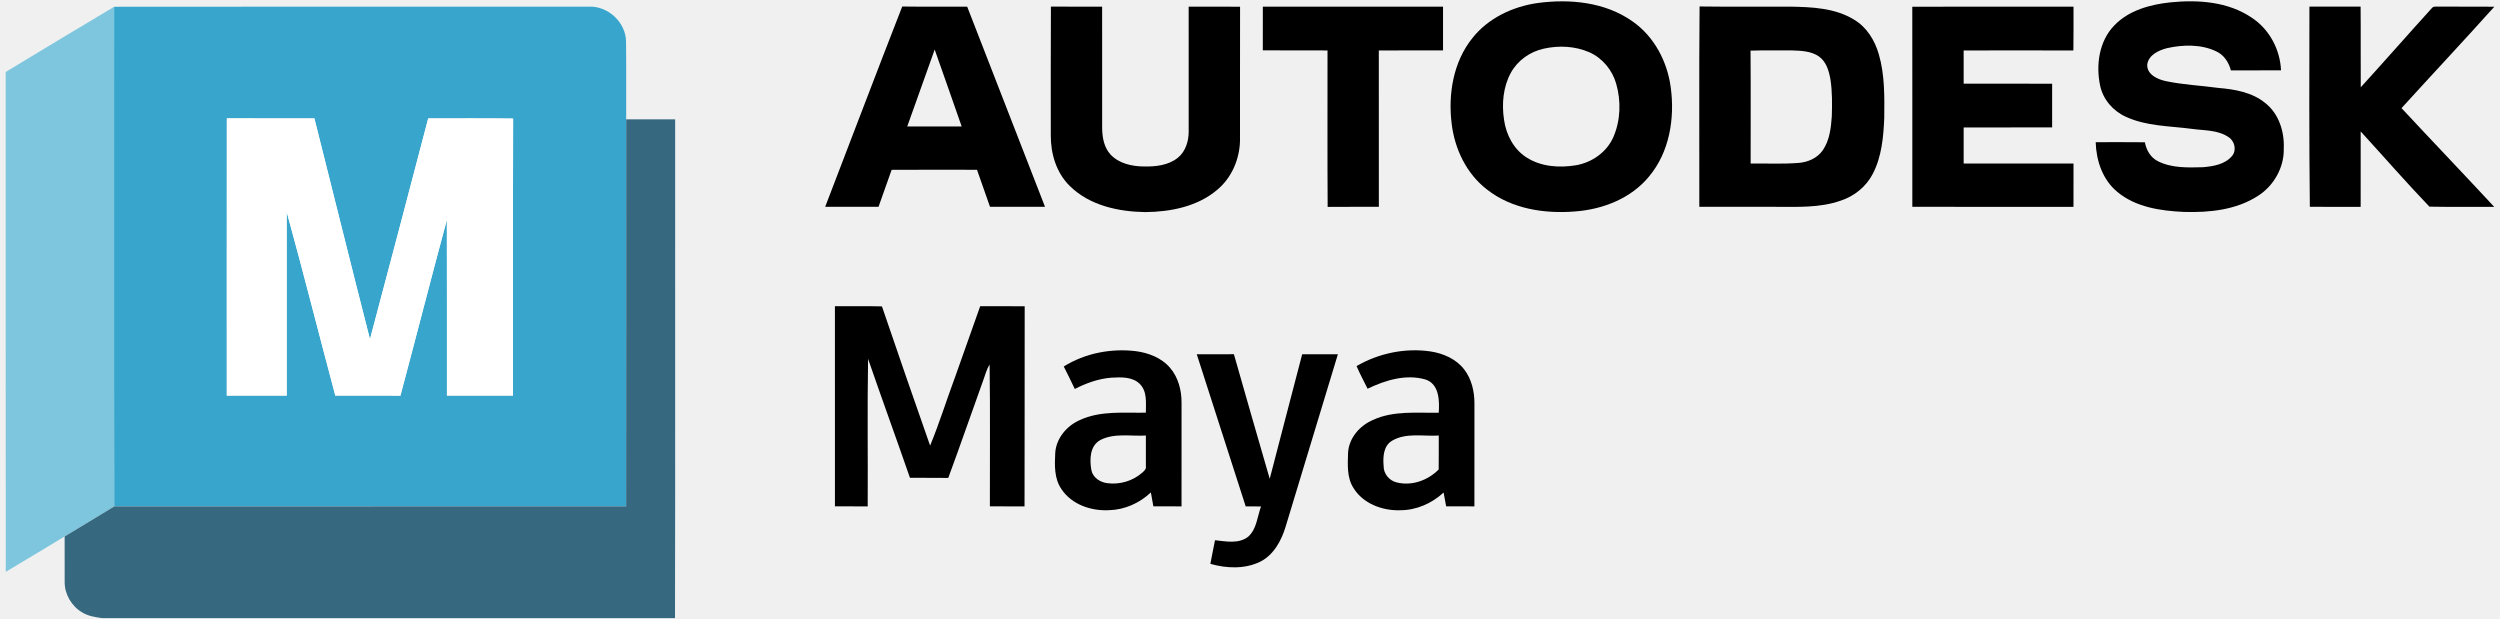
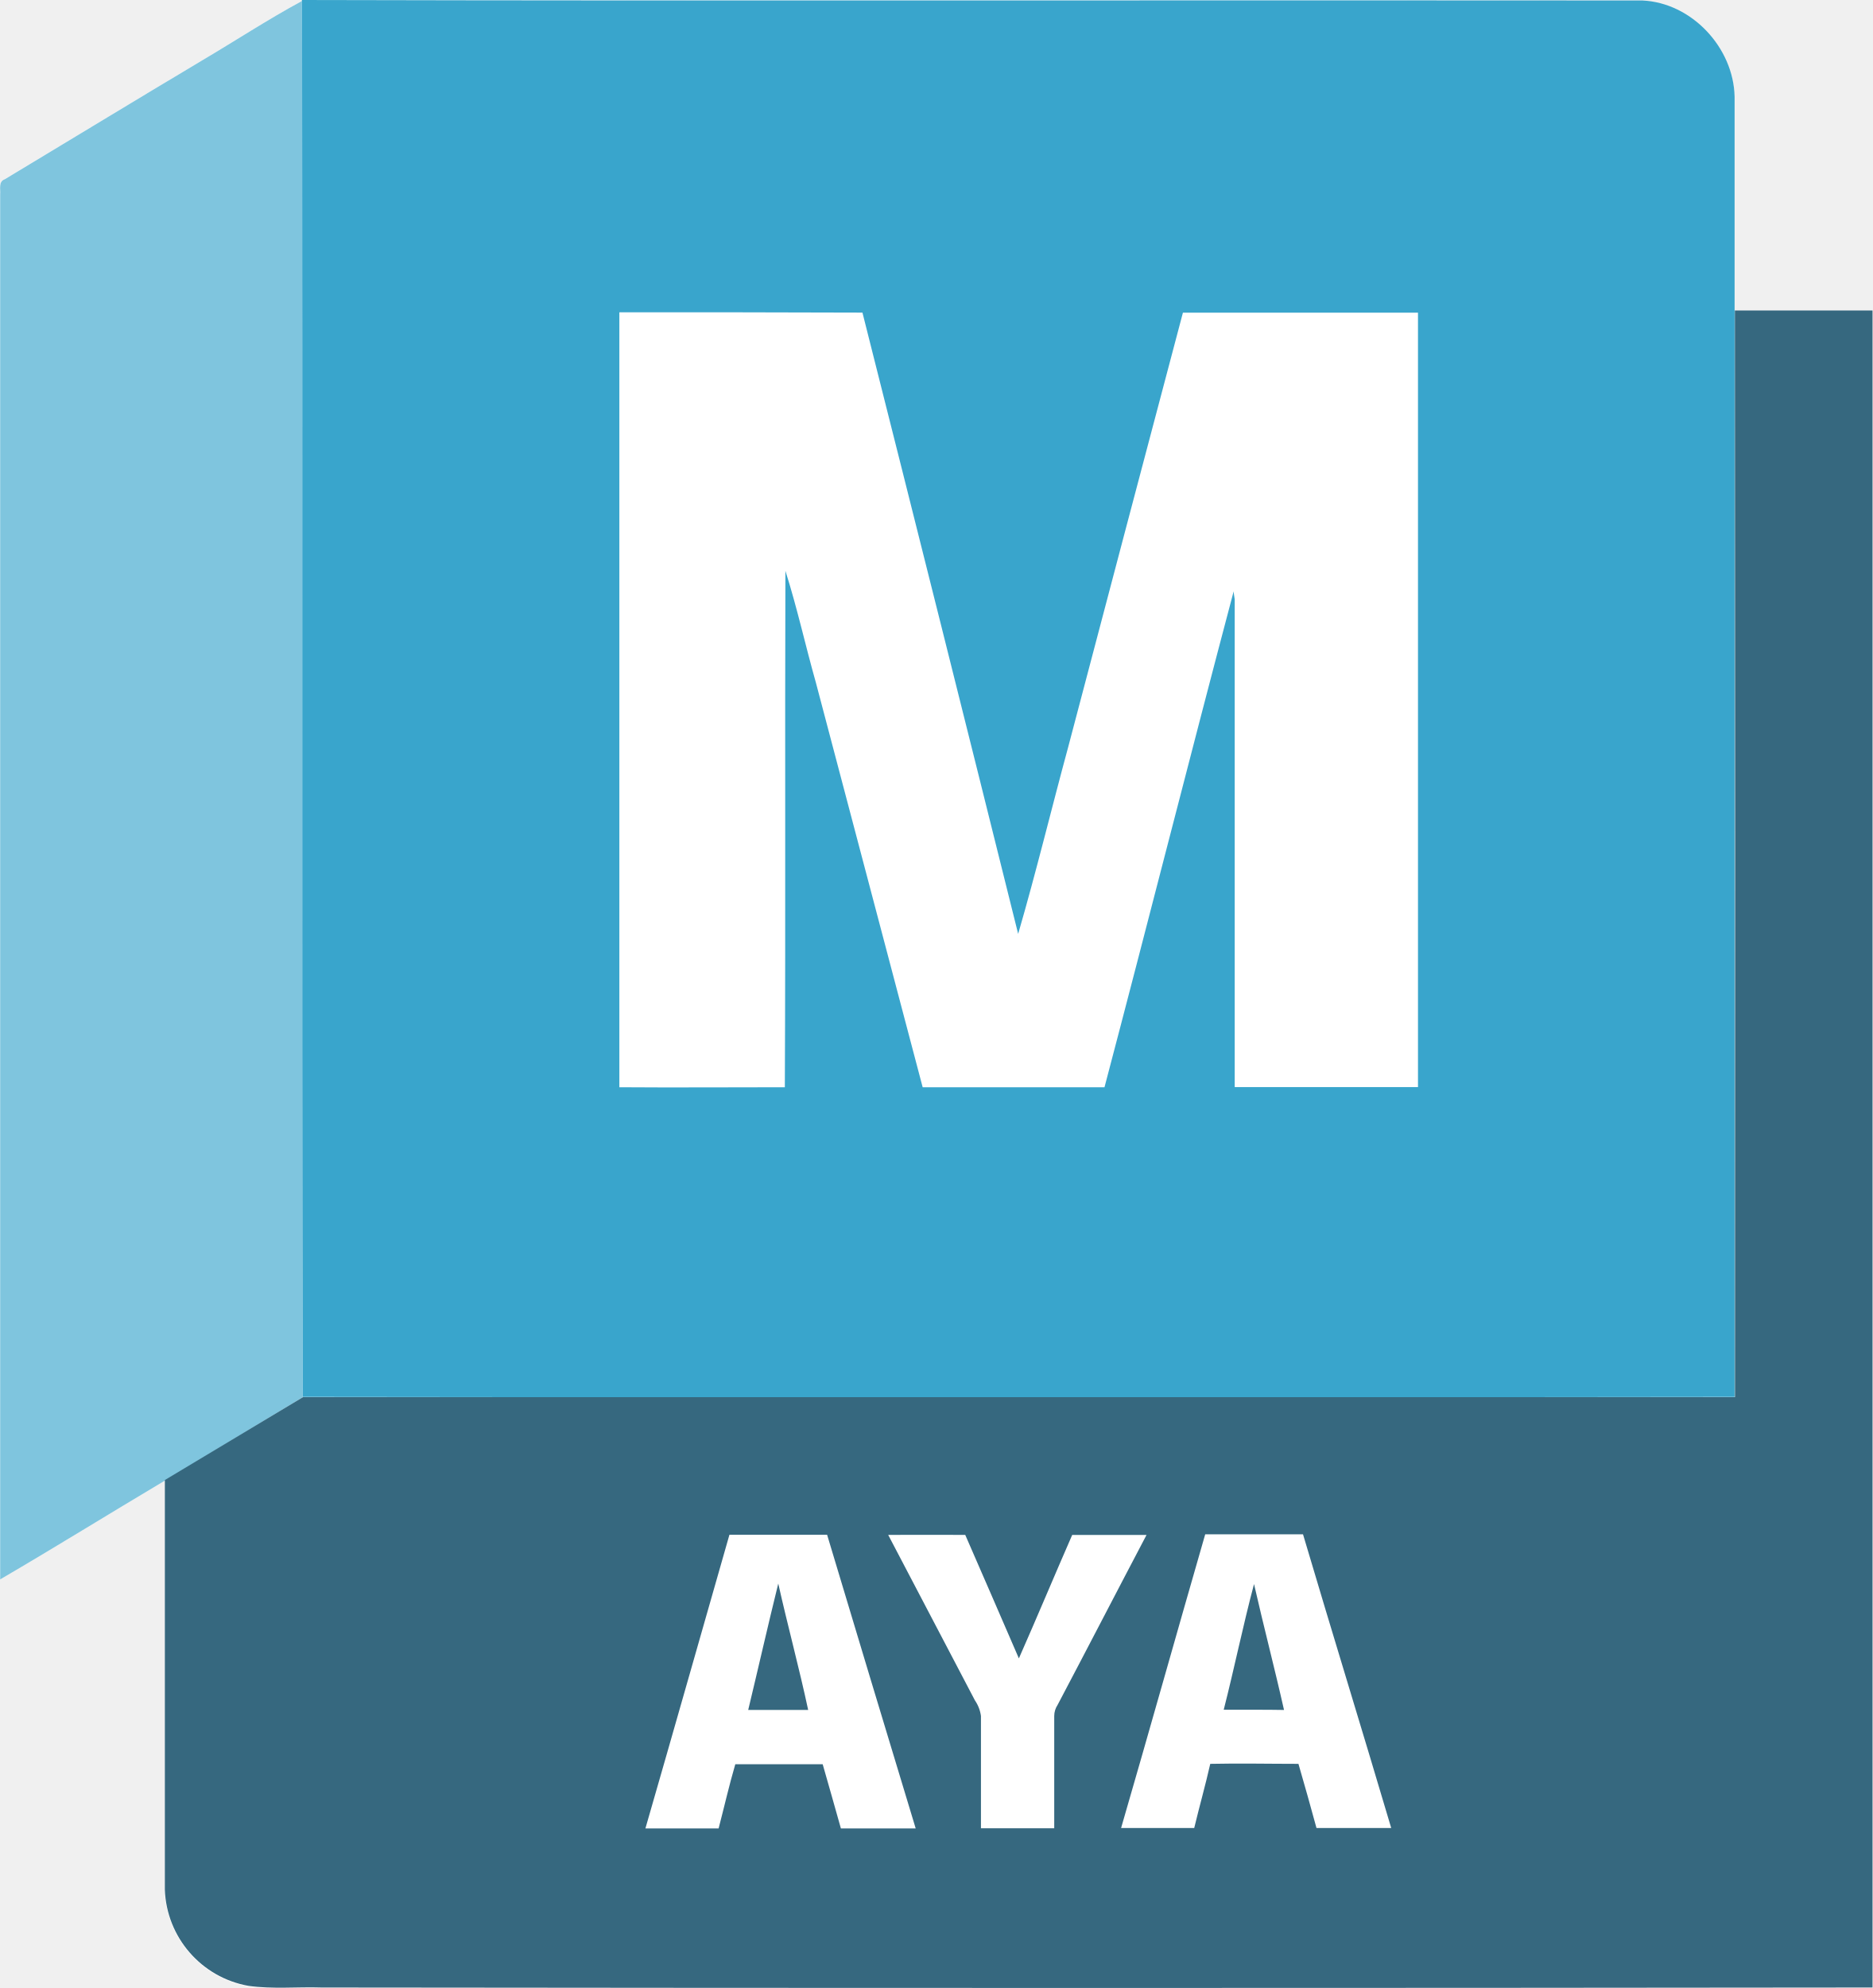
- <svg xmlns="http://www.w3.org/2000/svg" width="476.25pt" height="117.75pt" viewBox="0 0 1310 325" version="1.1">
-   <g id="#000000ff">
-     <path fill="#000000" opacity="1.00" d=" M 806.41 1.56 C 823.27 -0.67 841.72 1.10 855.97 11.14 C 867.47 19.05 874.45 32.35 876.23 46.02 C 878.42 62.21 875.57 79.98 864.82 92.79 C 855.39 104.31 840.56 110.09 826.00 111.17 C 809.88 112.52 792.46 109.84 779.49 99.55 C 768.82 91.30 762.62 78.32 761.04 65.10 C 759.09 49.48 761.88 32.49 771.97 19.98 C 780.32 9.43 793.27 3.39 806.41 1.56 M 809.47 25.59 C 802.27 27.14 795.74 31.75 792.17 38.24 C 788.06 45.73 787.31 54.71 788.58 63.06 C 789.68 70.80 793.62 78.46 800.35 82.75 C 807.89 87.64 817.41 88.32 826.10 86.94 C 834.70 85.56 842.70 79.99 846.15 71.86 C 849.87 63.14 850.15 53.08 847.54 44.01 C 845.49 36.82 840.31 30.54 833.45 27.49 C 825.96 24.22 817.39 23.80 809.47 25.59 Z" />
-     <path fill="#000000" opacity="1.00" d=" M 1109.44 13.38 C 1117.04 5.41 1128.27 2.38 1138.90 1.24 C 1153.44 -0.22 1169.24 0.82 1181.67 9.28 C 1190.95 15.32 1196.63 26.00 1197.11 36.99 C 1188.32 37.02 1179.53 36.98 1170.74 37.01 C 1169.66 32.78 1167.08 28.82 1163.00 26.98 C 1154.98 23.19 1145.57 23.43 1137.08 25.34 C 1132.68 26.49 1127.33 28.98 1126.75 34.07 C 1126.68 39.32 1132.23 41.73 1136.57 42.66 C 1145.64 44.58 1154.95 44.97 1164.13 46.22 C 1172.79 46.96 1181.95 48.50 1188.85 54.20 C 1195.98 59.79 1198.93 69.24 1198.55 78.04 C 1198.82 87.99 1193.36 97.63 1185.03 102.96 C 1173.58 110.41 1159.40 111.83 1146.05 111.43 C 1133.86 110.88 1120.73 108.98 1111.05 100.91 C 1103.33 94.59 1099.93 84.47 1099.66 74.76 C 1108.28 74.77 1116.90 74.69 1125.53 74.80 C 1126.26 78.88 1128.49 82.82 1132.31 84.72 C 1139.59 88.45 1148.08 88.12 1156.04 87.92 C 1161.41 87.45 1167.48 86.49 1171.21 82.18 C 1173.90 79.26 1172.85 74.32 1169.67 72.21 C 1163.94 68.17 1156.55 68.69 1149.92 67.72 C 1138.41 66.22 1126.32 66.38 1115.57 61.42 C 1108.83 58.40 1103.49 52.28 1101.99 44.98 C 1099.69 34.13 1101.46 21.59 1109.44 13.38 Z" />
-     <path fill="#000000" opacity="1.00" d=" M 472.14 3.43 C 483.53 3.59 494.92 3.44 506.30 3.51 C 519.98 38.57 533.59 73.66 547.22 108.74 C 537.58 108.76 527.94 108.74 518.30 108.75 C 515.99 102.27 513.70 95.78 511.46 89.27 C 496.50 89.26 481.54 89.20 466.57 89.30 C 464.32 95.80 461.95 102.25 459.68 108.75 C 450.33 108.75 440.98 108.74 431.63 108.75 C 445.14 73.65 458.46 38.47 472.14 3.43 M 474.78 66.48 C 484.32 66.52 493.86 66.49 503.40 66.50 C 498.72 53.00 493.95 39.54 489.21 26.06 C 484.37 39.53 479.56 53.00 474.78 66.48 Z" />
-     <path fill="#000000" opacity="1.00" d=" M 1212.04 3.47 C 1221.01 3.51 1229.98 3.52 1238.95 3.47 C 1239.09 17.61 1238.92 31.75 1239.03 45.89 C 1251.58 32.13 1263.85 18.11 1276.37 4.32 C 1277.22 3.12 1278.76 3.58 1280.03 3.46 C 1289.77 3.56 1299.51 3.44 1309.26 3.53 C 1293.17 21.47 1276.66 39.03 1260.46 56.86 C 1276.64 74.23 1293.06 91.37 1309.21 108.77 C 1297.85 108.66 1286.48 108.89 1275.13 108.66 C 1262.81 95.80 1251.04 82.28 1238.99 69.11 C 1239.00 82.33 1239.01 95.54 1238.98 108.76 C 1230.07 108.74 1221.16 108.76 1212.26 108.75 C 1211.86 73.66 1211.99 38.56 1212.04 3.47 Z" />
-     <path fill="#000000" opacity="1.00" d=" M 550.26 71.06 C 550.28 48.53 550.17 25.99 550.32 3.46 C 559.29 3.55 568.27 3.47 577.25 3.51 C 577.27 24.67 577.23 45.84 577.26 67.00 C 577.27 72.05 578.16 77.44 581.70 81.29 C 586.10 85.96 592.84 87.46 599.04 87.53 C 605.26 87.68 612.02 86.98 617.06 82.95 C 621.15 79.63 622.80 74.18 622.76 69.06 C 622.74 47.21 622.74 25.36 622.75 3.51 C 631.76 3.52 640.77 3.44 649.78 3.54 C 649.70 27.02 649.78 50.50 649.74 73.97 C 649.53 83.73 645.36 93.47 637.80 99.76 C 627.42 108.62 613.27 111.39 599.98 111.52 C 585.84 111.32 570.60 108.06 560.24 97.77 C 553.16 90.85 550.17 80.77 550.26 71.06 Z" />
-     <path fill="#000000" opacity="1.00" d=" M 661.75 3.51 C 693.33 3.49 724.91 3.50 756.50 3.50 C 756.50 11.17 756.50 18.83 756.50 26.50 C 745.24 26.54 733.99 26.44 722.73 26.55 C 722.77 53.95 722.74 81.35 722.75 108.74 C 713.77 108.78 704.80 108.70 695.83 108.79 C 695.65 81.37 695.79 53.94 695.76 26.52 C 684.42 26.45 673.07 26.57 661.73 26.46 C 661.77 18.81 661.73 11.16 661.75 3.51 Z" />
-     <path fill="#000000" opacity="1.00" d=" M 891.25 108.75 C 891.34 73.63 891.06 38.51 891.39 3.40 C 907.24 3.62 923.09 3.45 938.95 3.49 C 950.39 3.70 962.60 4.15 972.63 10.34 C 979.29 14.28 983.56 21.27 985.64 28.58 C 988.80 39.41 988.59 50.82 988.49 61.99 C 988.08 72.00 987.15 82.39 982.45 91.41 C 978.99 98.13 972.71 103.18 965.56 105.51 C 954.46 109.40 942.55 108.74 930.99 108.75 C 917.74 108.75 904.50 108.75 891.25 108.75 M 918.18 26.62 C 918.34 46.40 918.21 66.19 918.24 85.98 C 926.52 85.88 934.83 86.32 943.10 85.68 C 948.12 85.40 953.22 83.22 956.16 79.01 C 959.75 73.79 960.50 67.27 960.91 61.11 C 961.10 54.70 961.18 48.25 960.21 41.90 C 959.46 37.42 958.07 32.52 954.20 29.73 C 950.08 26.84 944.83 26.67 939.98 26.51 C 932.71 26.55 925.44 26.38 918.18 26.62 Z" />
-     <path fill="#000000" opacity="1.00" d=" M 1003.23 3.54 C 1031.48 3.45 1059.74 3.52 1088.00 3.50 C 1087.96 11.19 1088.08 18.87 1087.93 26.55 C 1068.69 26.47 1049.46 26.48 1030.23 26.54 C 1030.27 32.35 1030.25 38.17 1030.24 43.98 C 1045.75 44.04 1061.25 43.96 1076.76 44.02 C 1076.73 51.68 1076.74 59.33 1076.76 66.99 C 1061.25 67.03 1045.74 66.97 1030.24 67.02 C 1030.26 73.34 1030.25 79.66 1030.24 85.99 C 1049.49 86.02 1068.75 85.99 1088.00 86.00 C 1087.99 93.59 1088.01 101.17 1087.98 108.76 C 1059.74 108.74 1031.50 108.76 1003.25 108.75 C 1003.23 73.68 1003.29 38.61 1003.23 3.54 Z" />
-     <path fill="#000000" opacity="1.00" d=" M 436.75 161.00 C 444.99 161.05 453.24 160.88 461.48 161.10 C 469.78 185.55 478.27 209.94 486.80 234.31 C 491.72 222.42 495.52 210.07 500.02 198.01 C 504.38 185.67 508.81 173.35 513.14 161.00 C 520.94 161.03 528.74 160.94 536.53 161.05 C 536.43 196.13 536.59 231.20 536.45 266.27 C 530.38 266.22 524.31 266.30 518.23 266.21 C 518.17 241.37 518.45 216.53 518.09 191.71 C 516.35 194.43 515.65 197.63 514.50 200.62 C 508.40 217.49 502.58 234.47 496.35 251.29 C 489.63 251.19 482.91 251.31 476.20 251.21 C 468.96 230.33 461.39 209.56 454.18 188.67 C 453.75 214.52 454.13 240.39 453.99 266.25 C 448.25 266.25 442.50 266.26 436.76 266.24 C 436.74 231.16 436.75 196.08 436.75 161.00 Z" />
-     <path fill="#000000" opacity="1.00" d=" M 557.07 192.69 C 568.24 185.73 581.85 183.08 594.87 184.63 C 601.52 185.49 608.32 188.05 612.82 193.23 C 617.32 198.35 619.10 205.35 619.01 212.06 C 618.98 230.12 619.01 248.18 619.00 266.25 C 614.06 266.25 609.12 266.27 604.19 266.23 C 603.73 263.79 603.28 261.36 602.87 258.92 C 596.95 264.49 589.11 268.05 580.94 268.25 C 571.50 268.77 561.19 265.30 555.83 257.13 C 552.00 251.57 552.27 244.54 552.59 238.11 C 553.11 230.35 558.75 223.76 565.74 220.77 C 576.56 215.84 588.70 217.19 600.24 216.99 C 600.23 211.85 601.05 205.78 597.00 201.82 C 593.07 197.99 587.14 198.32 582.07 198.58 C 575.32 199.12 568.86 201.45 562.88 204.52 C 560.94 200.58 559.11 196.58 557.07 192.69 M 576.36 231.34 C 570.75 234.36 570.61 241.58 571.58 247.08 C 572.29 251.07 576.15 253.59 579.96 254.05 C 586.53 254.94 593.51 252.88 598.46 248.42 C 599.41 247.57 600.52 246.58 600.25 245.13 C 600.30 239.75 600.22 234.38 600.25 229.00 C 592.31 229.46 583.72 227.56 576.36 231.34 Z" />
-     <path fill="#000000" opacity="1.00" d=" M 711.04 192.48 C 722.66 185.73 736.51 182.84 749.84 184.77 C 756.61 185.79 763.47 188.76 767.69 194.34 C 771.52 199.35 772.99 205.78 773.01 211.99 C 772.99 230.08 773.01 248.16 772.99 266.25 C 768.04 266.25 763.08 266.28 758.13 266.22 C 757.67 263.80 757.21 261.39 756.79 258.97 C 750.62 264.70 742.45 268.28 733.98 268.28 C 724.62 268.60 714.50 264.85 709.42 256.61 C 705.87 251.11 706.38 244.31 706.56 238.07 C 706.98 230.29 712.74 223.75 719.71 220.78 C 730.52 215.80 742.70 217.22 754.24 217.00 C 754.65 210.70 754.55 202.04 747.37 199.57 C 737.09 196.53 726.17 199.90 716.82 204.39 C 714.90 200.42 712.74 196.55 711.04 192.48 M 729.74 231.71 C 725.11 234.40 724.87 240.29 725.26 245.03 C 725.19 249.03 728.17 252.67 732.02 253.62 C 739.96 255.69 748.56 252.60 754.21 246.84 C 754.29 240.90 754.23 234.95 754.25 229.00 C 746.11 229.51 737.14 227.37 729.74 231.71 Z" />
-     <path fill="#000000" opacity="1.00" d=" M 627.01 186.28 C 633.52 186.22 640.03 186.26 646.54 186.25 C 652.81 208.09 658.98 229.95 665.37 251.75 C 670.99 229.90 676.79 208.10 682.44 186.26 C 688.69 186.25 694.95 186.24 701.21 186.26 C 692.08 216.49 682.90 246.71 673.73 276.92 C 671.50 284.26 667.49 291.76 660.37 295.34 C 652.26 299.30 642.67 298.90 634.16 296.47 C 634.87 292.31 635.86 288.20 636.60 284.04 C 642.39 284.67 649.11 286.10 654.09 282.16 C 658.56 278.12 658.83 271.64 660.80 266.29 C 658.11 266.25 655.42 266.24 652.74 266.26 C 644.14 239.61 635.61 212.93 627.01 186.28 Z" />
-   </g>
-   <g id="#7dc6ddff">
-     <path fill="#7dc6dd" opacity="1.00" d=" M 0.75 37.84 C 19.74 26.40 38.69 14.87 57.76 3.56 C 57.80 91.13 57.66 178.70 57.83 266.27 C 49.19 271.64 40.40 276.76 31.74 282.07 C 21.40 288.24 11.14 294.55 0.78 300.67 C 0.71 213.06 0.77 125.45 0.75 37.84 Z" />
-   </g>
-   <g id="#37a5ccff">
-     <path fill="#37a5cc" opacity="1.00" d=" M 57.76 3.56 C 140.83 3.42 223.91 3.54 306.99 3.50 C 317.25 2.88 326.88 11.64 326.92 21.97 C 327.11 35.56 326.94 49.16 327.00 62.76 C 326.98 130.58 327.04 198.39 326.97 266.21 C 237.26 266.31 147.54 266.19 57.83 266.27 C 57.66 178.70 57.80 91.13 57.76 3.56 M 117.03 62.23 C 116.96 110.82 117.02 159.41 117.00 208.00 C 127.50 208.00 138.00 208.00 148.50 208.00 C 148.51 175.82 148.50 143.64 148.50 111.46 C 157.36 143.54 165.45 175.85 174.06 208.00 C 185.47 208.02 196.89 207.96 208.30 208.03 C 216.52 177.25 224.41 146.37 232.71 115.60 C 232.81 146.40 232.71 177.20 232.75 207.99 C 244.33 208.01 255.91 208.00 267.49 208.00 C 267.55 159.45 267.41 110.90 267.56 62.35 C 252.68 62.12 237.79 62.31 222.91 62.25 C 212.79 100.98 202.56 139.68 192.28 178.36 C 182.37 139.70 172.85 100.94 163.06 62.25 C 147.71 62.23 132.37 62.27 117.03 62.23 Z" />
-   </g>
-   <g id="#ffffffff">
-     <path fill="#ffffff" opacity="1.00" d=" M 117.03 62.23 C 132.37 62.27 147.71 62.23 163.06 62.25 C 172.85 100.94 182.37 139.70 192.28 178.36 C 202.56 139.68 212.79 100.98 222.91 62.25 C 237.79 62.31 252.68 62.12 267.56 62.35 C 267.41 110.90 267.55 159.45 267.49 208.00 C 255.91 208.00 244.33 208.01 232.75 207.99 C 232.71 177.20 232.81 146.40 232.71 115.60 C 224.41 146.37 216.52 177.25 208.30 208.03 C 196.89 207.96 185.47 208.02 174.06 208.00 C 165.45 175.85 157.36 143.54 148.50 111.46 C 148.50 143.64 148.51 175.82 148.50 208.00 C 138.00 208.00 127.50 208.00 117.00 208.00 C 117.02 159.41 116.96 110.82 117.03 62.23 Z" />
-   </g>
-   <g id="#36697fff">
-     <path fill="#36697f" opacity="1.00" d=" M 327.00 62.76 C 335.58 62.75 344.16 62.75 352.75 62.76 C 352.70 150.17 352.86 237.59 352.67 325.00 L 51.40 325.00 C 47.82 324.50 44.11 323.95 40.98 322.01 C 35.39 318.76 31.70 312.45 31.75 305.96 C 31.71 298.00 31.79 290.03 31.74 282.07 C 40.40 276.76 49.19 271.64 57.83 266.27 C 147.54 266.19 237.26 266.31 326.97 266.21 C 327.04 198.39 326.98 130.58 327.00 62.76 Z" />
-   </g>
+ <svg xmlns="http://www.w3.org/2000/svg" width="233.55" height="247.89" viewBox="0 0 233.55 247.89">
+   <path d="M432.88,388.06v.12c-4.29,2.32-8.39,5-12.59,7.49-8.18,4.89-16.32,9.83-24.49,14.73-.82.29-.52,1.24-.58,1.89q0,86.35,0,172.7c6.89-4,13.68-8.23,20.53-12.31,0,17,0,34,0,51.07a12.65,12.65,0,0,0,10.41,12c3,.43,6.11.11,9.16.21q96.71,0,193.42,0,0-104.56,0-209.11-8.59,0-17.17,0c0-8.89,0-17.78,0-26.66-.13-6.12-5.37-11.73-11.52-12C544.33,388,488.6,388.18,432.88,388.06Z" transform="translate(-395.22 -388.06)" style="fill:#fff" />
+   <path d="M472.47,427c10.1,0,20.21,0,30.31,0q9.74,38.72,19.42,77.47c2.23-7.73,4.14-15.56,6.25-23.33q7.14-27.06,14.3-54.13H572c0,32.19,0,64.37,0,96.56-7.62.06-15.24,0-22.86,0q-.05-30.41,0-60.82c0-.25-.1-.75-.13-1C543.62,482.37,538.39,503,533,523.62c-7.56,0-15.12,0-22.68,0q-6.69-25.22-13.32-50.46c-1.31-4.63-2.33-9.35-3.8-13.93-.12,21.46,0,42.93-.07,64.39-6.88,0-13.76,0-20.64,0Q472.53,475.3,472.47,427Z" transform="translate(-395.22 -388.06)" style="fill:#fff" />
+   <path d="M475.72,616.05c3.53-12.19,7-24.4,10.47-36.59,4.06,0,8.12,0,12.18,0q5.54,18.31,11.05,36.62-4.67,0-9.33,0c-.76-2.67-1.48-5.35-2.27-8-3.64,0-7.27,0-10.9,0-.77,2.65-1.38,5.35-2.08,8Q480.28,616.09,475.72,616.05Zm16.57-30.54c-1.32,5.23-2.48,10.5-3.75,15.74,2.49,0,5,0,7.48,0C494.89,596,493.47,590.79,492.29,585.52Z" transform="translate(-395.22 -388.06)" style="fill:#fff" />
+   <path d="M506,579.45c3.21,0,6.41,0,9.62,0,2.24,5.13,4.45,10.27,6.69,15.4,2.26-5.11,4.41-10.27,6.65-15.39,3.09,0,6.18,0,9.27,0-3.71,7.05-7.37,14.14-11.09,21.19a2.5,2.5,0,0,0-.42,1.38c0,4.68,0,9.36,0,14-3,0-6.09,0-9.14,0,0-4.68,0-9.36,0-14a4.5,4.5,0,0,0-.75-1.94Q511.38,589.78,506,579.45Z" transform="translate(-395.22 -388.06)" style="fill:#fff" />
+   <path d="M535.05,616c3.53-12.19,7-24.4,10.49-36.6,4.07,0,8.13,0,12.2,0,3.62,12.22,7.37,24.4,11,36.62-3.11,0-6.21,0-9.32,0-.72-2.68-1.48-5.35-2.25-8-3.66,0-7.32,0-11,0-.61,2.67-1.36,5.31-2,8C541.13,616.08,538.09,616.09,535.05,616Zm12.8-14.8c2.51,0,5,0,7.52,0-1.18-5.24-2.55-10.45-3.74-15.7C550.25,590.77,549.18,596,547.85,601.25Z" transform="translate(-395.22 -388.06)" style="fill:#fff" />
+   <path d="M432.88,388.06c55.72.13,111.45,0,167.17.06,6.16.27,11.39,5.87,11.52,12,0,8.89,0,17.78,0,26.66q0,67.73,0,135.47-89.31.12-178.61,0c-.13-58,0-116.07-.09-174.11Zm39.59,39q0,48.28,0,96.57c6.88.05,13.76,0,20.64,0,.1-21.46,0-42.93.07-64.39,1.46,4.58,2.49,9.3,3.8,13.93q6.65,25.24,13.32,50.46c7.56,0,15.12,0,22.68,0,5.43-20.6,10.66-41.25,16.11-61.84,0,.25.1.75.13,1q0,30.41,0,60.82c7.62,0,15.24,0,22.86,0,0-32.19,0-64.37,0-96.56H542.76q-7.17,27.06-14.3,54.13c-2.11,7.77-4,15.6-6.25,23.33q-9.64-38.75-19.42-77.47C492.68,427,482.58,427,472.47,427Z" transform="translate(-395.22 -388.06)" style="fill:#39a5cc" />
+   <path d="M420.3,395.67c4.2-2.48,8.3-5.17,12.59-7.49.13,58,0,116.07.09,174.11l-17.21,10.4c-6.86,4.08-13.64,8.29-20.53,12.31q0-86.35,0-172.7c.06-.65-.24-1.61.58-1.89C404,405.49,412.12,400.55,420.3,395.67Z" transform="translate(-395.22 -388.06)" style="fill:#7fc5de" />
+   <path d="M611.6,426.78q8.59,0,17.17,0,0,104.56,0,209.11-96.71.11-193.42,0c-3.05-.1-6.13.22-9.16-.21a12.65,12.65,0,0,1-10.41-12c0-17,0-34,0-51.07L433,562.28q89.31,0,178.61,0Q611.65,494.51,611.6,426.78ZM475.72,616.05q4.56,0,9.13,0c.7-2.68,1.31-5.37,2.08-8,3.63,0,7.26,0,10.9,0,.78,2.66,1.51,5.35,2.27,8q4.66,0,9.33,0-5.55-18.3-11.05-36.62c-4.06,0-8.12,0-12.18,0C482.7,591.66,479.24,603.86,475.72,616.05ZM506,579.45q5.4,10.33,10.82,20.64a4.5,4.5,0,0,1,.75,1.94c0,4.68,0,9.36,0,14,3,0,6.09,0,9.14,0,0-4.68,0-9.36,0-14a2.5,2.5,0,0,1,.42-1.38c3.72-7.05,7.38-14.14,11.09-21.19-3.09,0-6.18,0-9.27,0-2.24,5.12-4.39,10.28-6.65,15.39-2.23-5.13-4.44-10.27-6.69-15.4C512.41,579.43,509.2,579.45,506,579.45ZM535.05,616c3,0,6.08,0,9.12,0,.64-2.67,1.39-5.3,2-8,3.66-.08,7.32,0,11,0,.77,2.67,1.53,5.33,2.25,8,3.11,0,6.21,0,9.32,0-3.62-12.22-7.38-24.4-11-36.62-4.07,0-8.13,0-12.2,0C542,591.64,538.58,603.86,535.05,616Z" transform="translate(-395.22 -388.06)" style="fill:#36687f" />
+   <path d="M492.29,585.52c1.18,5.27,2.6,10.48,3.73,15.76-2.49,0-5,0-7.48,0C489.81,596,491,590.74,492.29,585.52Z" transform="translate(-395.22 -388.06)" style="fill:#36687f" />
+   <path d="M547.85,601.25c1.33-5.21,2.4-10.48,3.78-15.67,1.19,5.24,2.56,10.45,3.74,15.7C552.87,601.23,550.36,601.27,547.85,601.25Z" transform="translate(-395.22 -388.06)" style="fill:#36687f" />
</svg>
